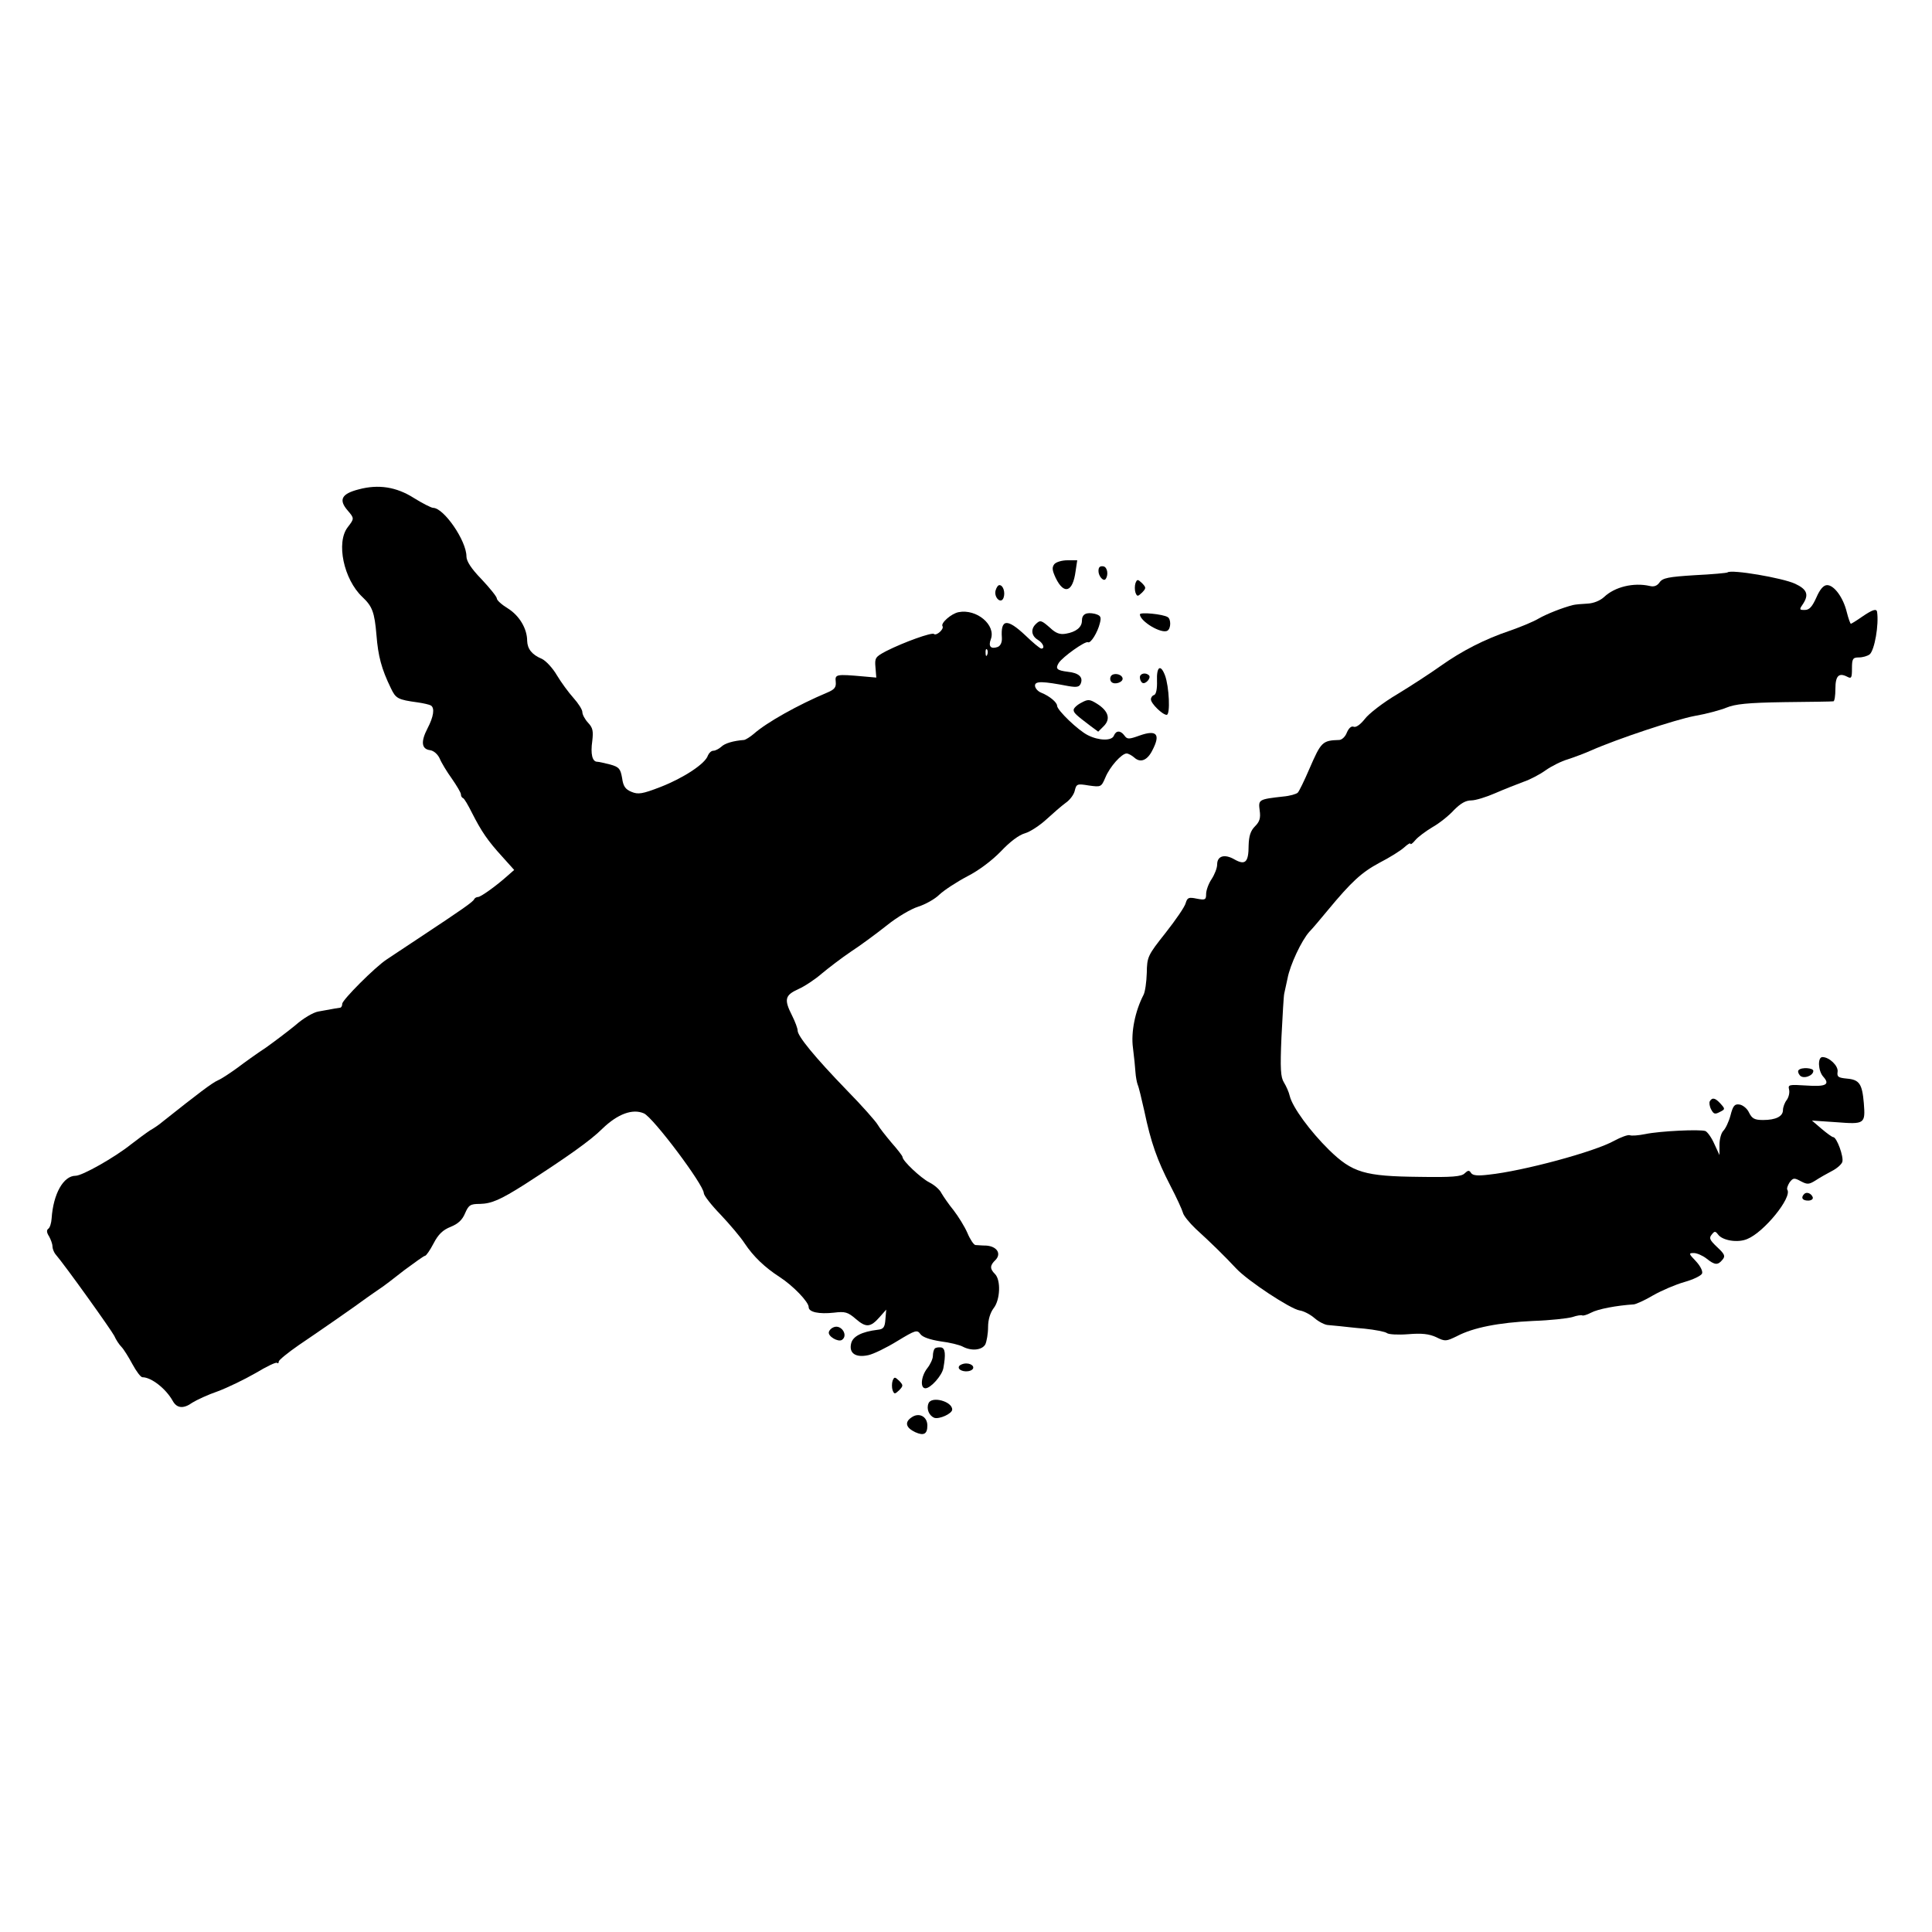
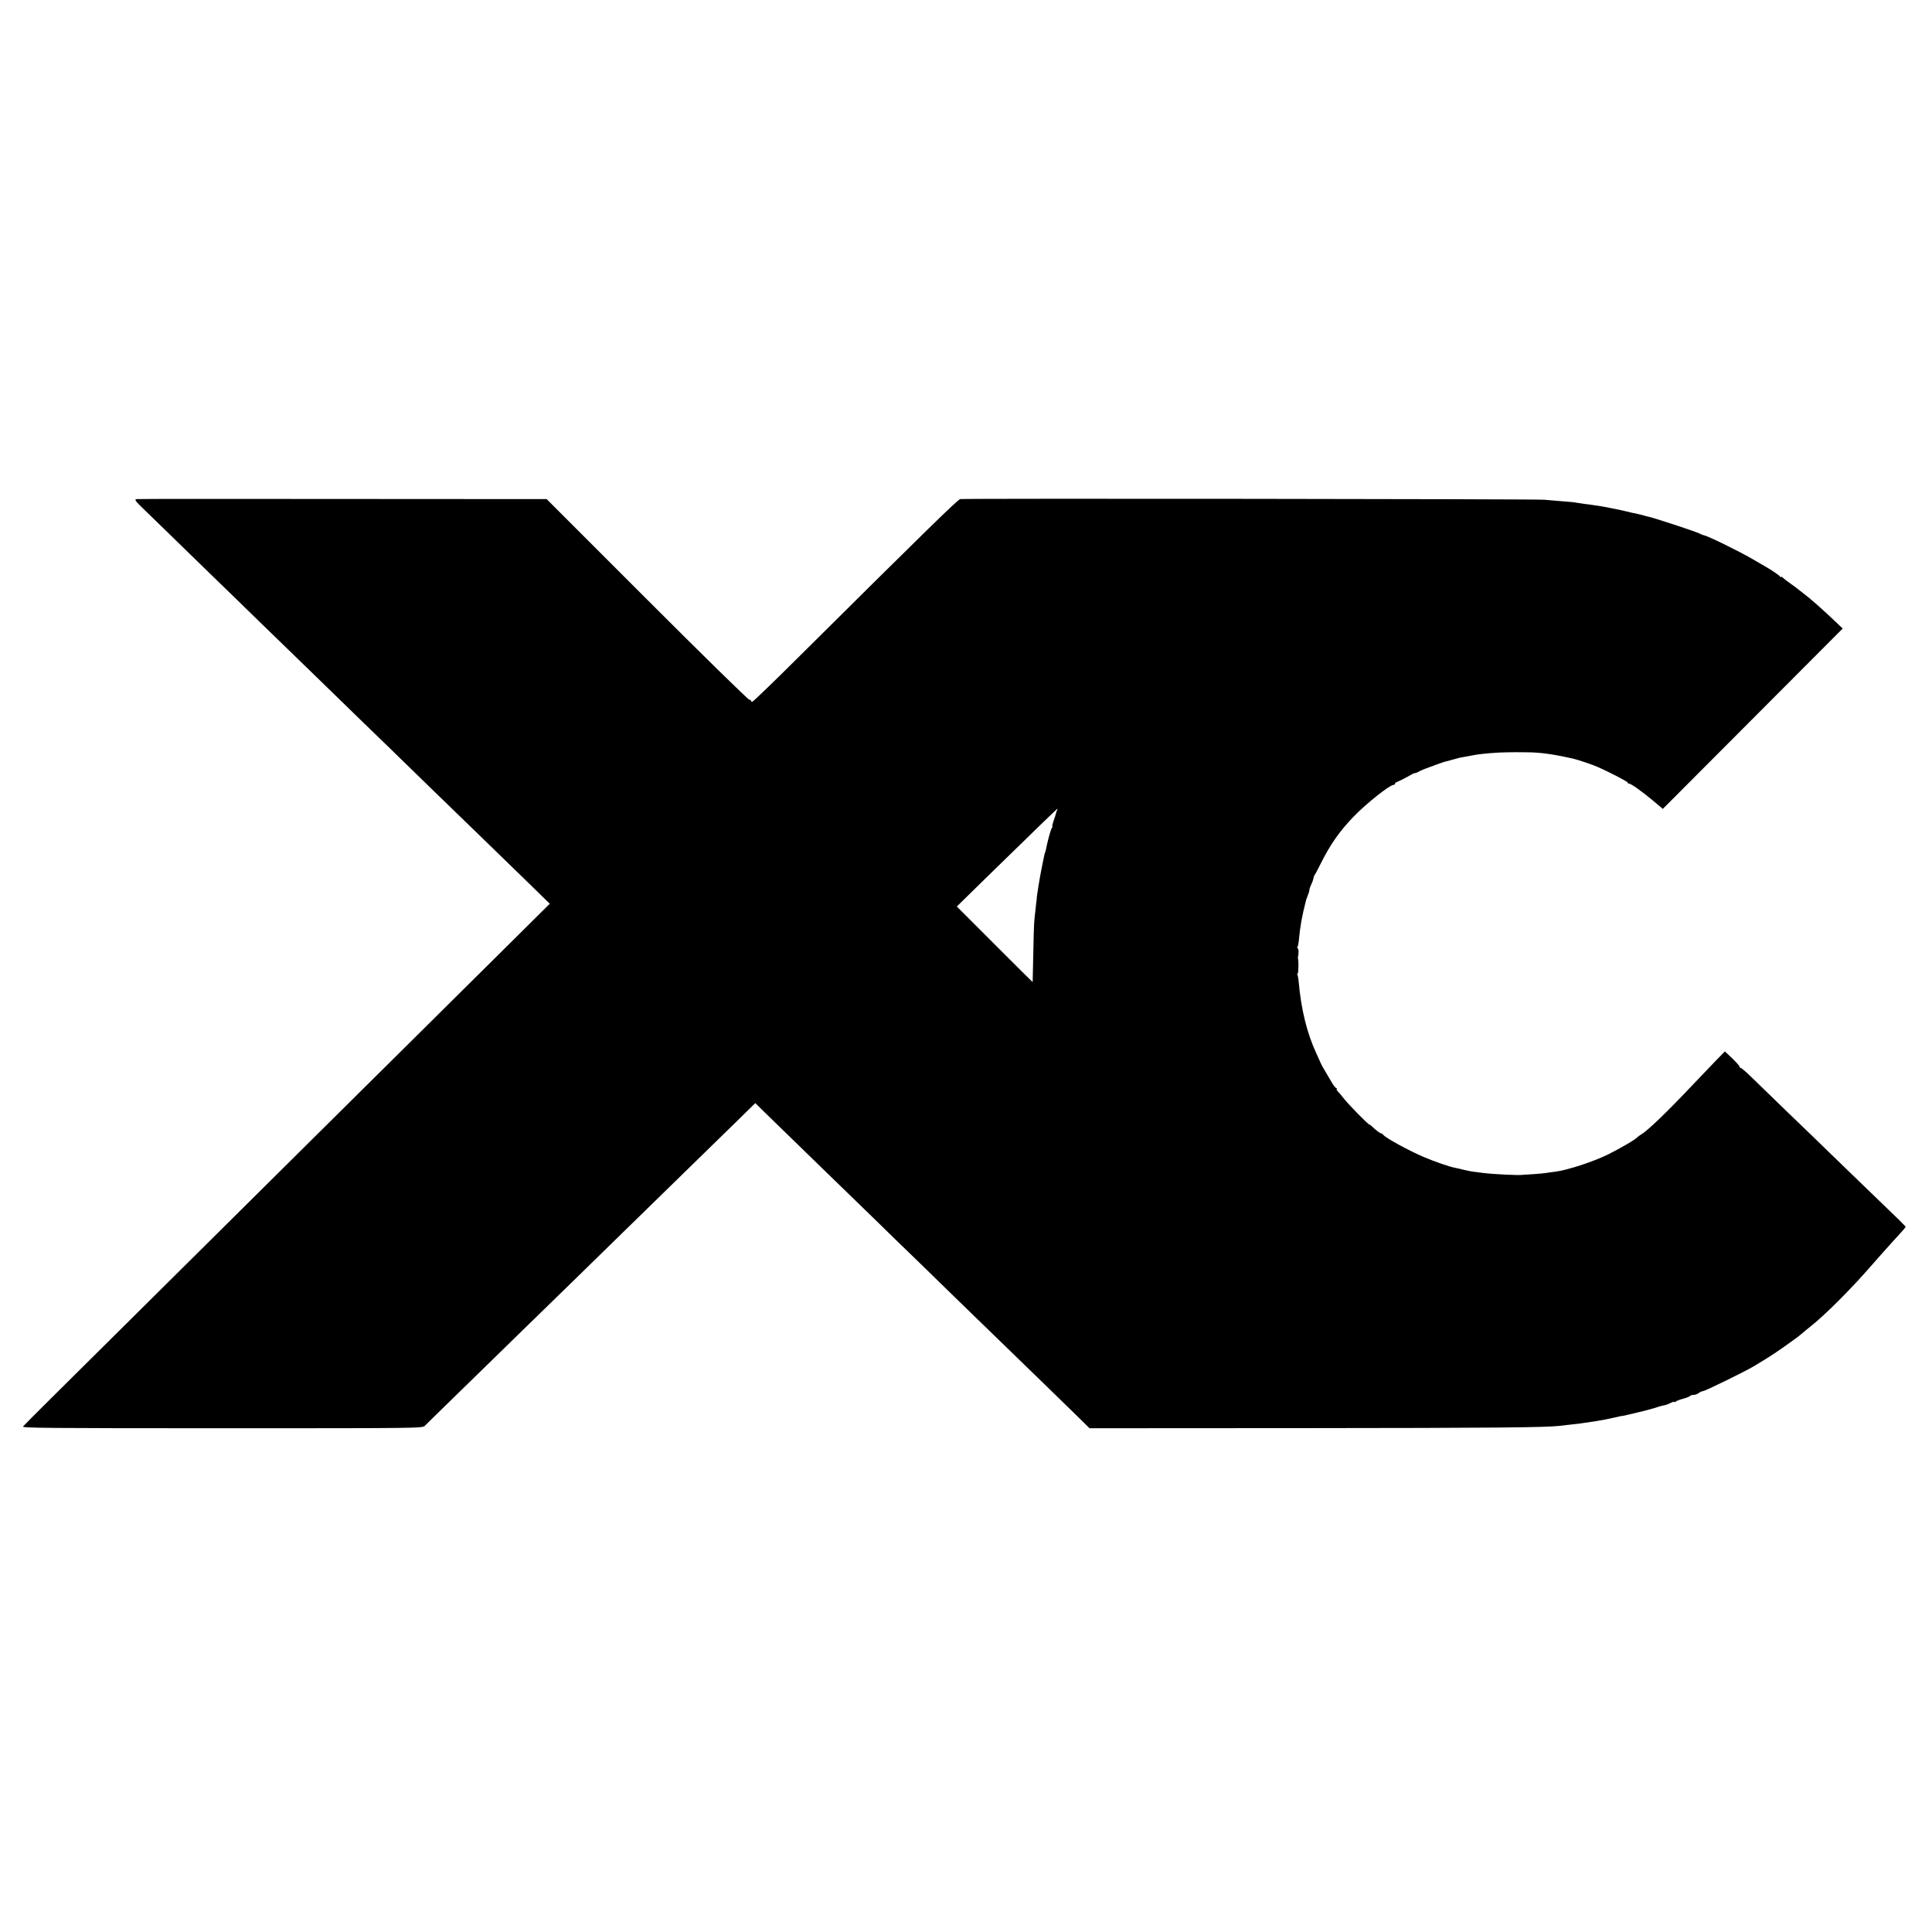
- <svg xmlns="http://www.w3.org/2000/svg" version="1.0" width="700pt" height="700pt" viewBox="0 0 700 700" preserveAspectRatio="xMidYMid meet">
-   <g transform="translate(0,700) scale(0.1,-0.1)" fill="#000000" stroke="none">
-     <path d="M1300 5227 c-63 -16 -74 -38 -40 -77 24 -28 24 -29 0 -60 -43 -55 -15 -189 53 -253 36 -34 44 -55 51 -138 6 -76 18 -122 52 -192 18 -38 25 -42 98 -52 21 -3 42 -8 47 -11 15 -9 10 -41 -12 -83 -25 -48 -22 -75 9 -79 14 -2 28 -15 35 -30 6 -15 26 -48 44 -73 18 -26 33 -51 33 -57 0 -6 3 -12 8 -14 4 -1 18 -25 32 -53 34 -67 57 -101 109 -158 l44 -49 -24 -21 c-40 -36 -97 -77 -107 -77 -6 0 -12 -4 -14 -8 -3 -9 -45 -38 -193 -136 -55 -36 -111 -74 -125 -83 -41 -27 -160 -146 -160 -160 0 -7 -3 -13 -7 -14 -8 -1 -20 -3 -80 -14 -18 -3 -55 -25 -82 -49 -28 -23 -77 -60 -108 -82 -32 -21 -78 -54 -103 -73 -25 -18 -56 -39 -70 -45 -21 -9 -71 -47 -202 -151 -9 -8 -29 -22 -45 -31 -15 -10 -46 -33 -68 -50 -60 -48 -177 -114 -201 -114 -44 0 -81 -65 -87 -155 -1 -16 -6 -33 -12 -37 -7 -5 -6 -14 3 -28 6 -11 12 -27 12 -35 0 -9 5 -21 10 -28 37 -43 204 -277 214 -297 6 -14 18 -32 26 -40 8 -8 26 -37 40 -63 14 -26 30 -47 36 -47 32 0 85 -41 110 -86 15 -27 39 -29 71 -6 16 10 57 29 92 41 35 13 97 43 137 66 40 24 75 41 78 37 3 -3 6 -1 6 5 0 5 33 32 72 59 74 50 204 140 247 172 13 9 34 24 46 32 13 8 53 39 90 68 38 28 71 52 75 52 4 0 18 20 31 45 17 33 34 49 62 60 27 11 42 25 52 49 13 30 19 34 54 34 42 1 74 15 161 70 155 100 240 160 283 203 55 53 109 73 150 55 33 -14 217 -259 217 -289 0 -8 27 -43 61 -78 33 -35 73 -82 87 -104 32 -48 73 -87 127 -122 48 -31 105 -90 105 -109 0 -18 37 -26 92 -20 40 5 50 2 79 -23 37 -32 53 -31 87 8 l23 26 -3 -35 c-2 -29 -7 -36 -28 -38 -58 -7 -90 -24 -96 -49 -9 -36 16 -53 62 -43 19 4 66 27 105 51 66 40 72 42 84 25 8 -11 35 -20 73 -26 33 -4 69 -13 80 -19 32 -17 70 -13 82 8 5 11 10 39 10 63 0 27 8 52 20 68 24 30 27 102 5 124 -19 19 -19 31 2 51 22 23 5 49 -33 52 -16 0 -34 2 -40 2 -6 1 -19 20 -29 44 -10 23 -33 60 -50 82 -18 22 -37 50 -44 62 -6 13 -26 30 -44 39 -31 16 -97 78 -97 92 0 4 -18 27 -40 52 -21 25 -44 54 -50 65 -6 11 -56 68 -112 125 -117 121 -178 196 -178 216 0 8 -9 32 -20 54 -30 59 -26 74 22 96 23 10 62 36 86 57 24 20 71 56 105 79 34 22 92 65 130 95 37 30 88 60 114 68 25 8 60 27 77 44 17 16 63 46 101 66 43 22 90 58 122 91 32 34 65 59 87 65 18 5 53 28 77 50 24 22 55 49 70 60 15 10 30 30 33 44 6 25 9 26 51 19 44 -6 45 -6 60 29 16 39 59 87 77 87 6 0 19 -7 28 -15 22 -20 47 -10 65 26 31 59 16 76 -46 54 -39 -14 -45 -14 -55 0 -14 19 -30 19 -38 0 -7 -20 -54 -19 -94 1 -35 17 -112 91 -112 107 0 12 -27 35 -57 47 -13 5 -23 17 -23 26 0 17 28 16 122 -2 30 -5 39 -3 44 10 9 23 -8 38 -47 42 -40 5 -46 11 -33 32 14 22 97 81 106 75 10 -5 35 36 43 69 6 23 3 28 -18 34 -31 7 -47 -1 -47 -25 0 -24 -22 -41 -58 -47 -22 -4 -37 2 -57 21 -32 28 -36 30 -53 13 -18 -18 -15 -42 8 -56 20 -12 27 -32 13 -32 -5 0 -31 22 -58 48 -66 62 -90 60 -85 -9 1 -16 -5 -29 -15 -33 -25 -9 -35 2 -25 28 19 51 -51 111 -117 98 -26 -5 -66 -40 -58 -51 6 -11 -23 -36 -31 -28 -7 7 -110 -30 -173 -62 -40 -21 -42 -25 -39 -59 l3 -37 -45 4 c-101 9 -105 8 -102 -19 2 -20 -4 -28 -30 -39 -107 -45 -221 -109 -267 -150 -13 -11 -29 -21 -35 -22 -39 -3 -70 -12 -83 -25 -8 -7 -21 -14 -28 -14 -8 0 -16 -8 -20 -17 -9 -30 -89 -82 -171 -114 -67 -26 -82 -28 -106 -18 -22 9 -30 20 -34 50 -6 34 -11 40 -43 49 -20 5 -41 10 -47 10 -18 0 -25 28 -18 76 4 35 2 47 -15 65 -12 13 -21 30 -21 39 0 9 -15 32 -32 51 -18 20 -45 57 -60 82 -15 26 -40 53 -55 60 -36 15 -52 36 -53 65 0 44 -28 91 -69 117 -23 14 -41 30 -41 37 0 6 -25 37 -55 69 -38 39 -55 66 -55 83 0 57 -82 176 -121 176 -6 0 -38 16 -70 36 -63 40 -128 50 -199 31z m2277 -599 c-3 -8 -6 -5 -6 6 -1 11 2 17 5 13 3 -3 4 -12 1 -19z" />
-     <path d="M3820 4956 c-9 -12 -8 -22 5 -50 30 -62 62 -52 72 24 l6 40 -35 0 c-20 0 -41 -6 -48 -14z" />
-     <path d="M3980 4931 c0 -18 17 -38 25 -30 12 14 8 44 -7 47 -13 2 -18 -3 -18 -17z" />
-     <path d="M6259 4926 c-2 -2 -56 -7 -118 -10 -96 -6 -117 -10 -128 -26 -9 -13 -21 -17 -36 -13 -58 13 -126 -3 -165 -40 -14 -13 -38 -23 -60 -24 -20 -1 -44 -3 -52 -5 -40 -10 -97 -33 -125 -49 -18 -11 -64 -30 -104 -44 -92 -31 -174 -73 -253 -129 -35 -25 -104 -70 -155 -101 -51 -30 -104 -71 -118 -90 -16 -20 -32 -32 -41 -28 -8 3 -17 -5 -24 -21 -5 -14 -17 -26 -27 -27 -62 -2 -66 -6 -109 -105 -18 -42 -37 -81 -42 -86 -5 -5 -29 -12 -53 -14 -89 -10 -90 -11 -85 -50 4 -28 0 -41 -17 -58 -16 -16 -22 -35 -23 -69 0 -61 -12 -73 -51 -51 -36 21 -63 13 -63 -18 0 -13 -9 -36 -20 -53 -11 -16 -20 -41 -20 -54 0 -21 -3 -23 -34 -17 -29 6 -34 4 -40 -16 -3 -13 -36 -61 -73 -108 -65 -82 -67 -87 -68 -145 -1 -33 -6 -69 -12 -80 -30 -58 -46 -135 -38 -192 4 -32 8 -71 9 -88 1 -16 5 -37 8 -45 4 -8 14 -51 24 -95 24 -115 47 -179 94 -270 23 -44 43 -88 46 -99 2 -10 23 -36 46 -58 55 -50 104 -98 147 -144 42 -45 197 -147 230 -152 14 -2 38 -14 54 -28 15 -13 38 -25 50 -25 12 -1 31 -3 42 -4 11 -1 51 -6 89 -9 38 -4 75 -11 81 -16 6 -5 41 -7 78 -4 49 4 75 1 101 -11 32 -16 36 -15 75 4 59 31 151 49 276 55 61 2 124 9 142 14 17 6 33 8 36 6 2 -2 17 2 32 10 24 13 92 26 155 30 8 1 40 15 70 33 30 17 81 39 113 48 32 9 61 23 64 31 3 9 -7 28 -23 45 -26 27 -26 29 -7 29 11 0 32 -9 46 -20 30 -24 41 -25 58 -4 11 13 8 20 -20 46 -26 25 -30 32 -19 45 10 13 13 13 23 0 16 -22 72 -31 106 -16 61 25 162 150 145 178 -3 4 1 16 8 27 13 17 17 17 41 4 23 -12 29 -12 53 3 15 10 42 25 59 34 18 9 35 24 38 33 6 18 -20 90 -33 90 -4 0 -23 14 -42 30 l-35 30 89 -6 c102 -8 105 -6 99 69 -6 70 -16 85 -61 89 -31 3 -37 6 -34 25 3 21 -30 53 -55 53 -18 0 -16 -50 3 -71 26 -29 9 -37 -62 -32 -62 4 -66 3 -62 -14 3 -11 -1 -28 -8 -38 -8 -10 -14 -27 -14 -37 0 -23 -26 -36 -72 -36 -31 0 -40 5 -51 27 -6 14 -22 27 -34 29 -18 3 -24 -4 -33 -39 -6 -23 -18 -48 -26 -56 -8 -8 -14 -31 -14 -51 l0 -37 -19 41 c-10 23 -25 43 -32 46 -20 7 -166 0 -218 -11 -25 -5 -50 -7 -56 -4 -7 2 -32 -7 -56 -20 -71 -40 -331 -110 -455 -123 -41 -5 -58 -3 -64 6 -7 11 -11 10 -23 -1 -11 -12 -45 -15 -164 -13 -199 2 -243 15 -328 98 -68 67 -132 154 -142 195 -3 14 -13 36 -21 49 -12 19 -14 49 -9 165 4 78 8 149 10 157 2 8 7 33 12 55 9 49 51 138 79 169 12 12 41 47 66 77 87 105 123 138 188 173 37 19 77 44 90 56 12 11 22 17 22 13 1 -4 8 1 18 13 9 11 37 32 62 47 25 14 60 42 78 62 24 24 42 35 63 35 15 0 54 12 86 26 32 14 78 32 102 41 24 8 60 27 81 42 21 15 57 33 81 40 24 8 62 22 84 32 95 42 306 112 375 125 41 7 93 21 115 30 32 13 76 18 210 20 94 1 173 2 178 3 4 1 7 21 7 45 0 47 12 60 43 44 15 -8 17 -4 17 30 0 35 3 40 25 40 14 0 31 5 39 11 18 15 34 108 27 154 -2 13 -17 8 -55 -18 -20 -14 -38 -25 -40 -25 -2 0 -9 19 -15 43 -13 53 -46 97 -71 97 -13 0 -26 -15 -39 -45 -15 -33 -25 -45 -42 -45 -20 0 -21 1 -5 24 20 32 13 51 -30 71 -45 21 -232 53 -245 41z" />
-     <path d="M4114 4887 c-3 -9 -3 -25 0 -34 6 -15 8 -15 24 0 15 16 15 18 0 34 -16 15 -18 15 -24 0z" />
-     <path d="M3607 4860 c-6 -25 20 -50 29 -26 7 19 -1 46 -15 46 -5 0 -11 -9 -14 -20z" />
-     <path d="M4130 4774 c1 -26 79 -72 100 -59 13 8 13 42 1 49 -17 11 -101 19 -101 10z" />
-     <path d="M4192 4533 c1 -28 -3 -48 -10 -51 -7 -2 -12 -9 -12 -16 0 -15 42 -56 57 -56 14 0 9 103 -6 143 -16 42 -31 32 -29 -20z" />
-     <path d="M4025 4550 c-4 -7 -3 -16 2 -21 12 -12 45 0 40 15 -5 15 -34 19 -42 6z" />
-     <path d="M4130 4546 c0 -8 4 -17 9 -20 11 -7 33 18 24 27 -12 12 -33 7 -33 -7z" />
-     <path d="M3918 4454 c-16 -8 -28 -20 -28 -26 0 -11 8 -18 62 -59 l27 -20 20 20 c26 26 17 55 -24 81 -27 17 -33 17 -57 4z" />
-     <path d="M6517 3123 c-4 -3 -2 -12 4 -19 12 -15 49 -2 49 16 0 11 -43 14 -53 3z" />
-     <path d="M6195 3010 c-3 -5 -1 -19 5 -30 9 -17 14 -18 31 -9 20 10 20 11 3 30 -19 21 -30 24 -39 9z" />
-     <path d="M6537 2674 c-13 -13 -7 -24 14 -24 11 0 19 5 17 12 -5 14 -22 21 -31 12z" />
-     <path d="M3020 2191 c-8 -3 -16 -11 -17 -18 -3 -15 33 -36 47 -28 25 16 -2 58 -30 46z" />
-     <path d="M3387 2114 c-4 -4 -7 -16 -7 -27 0 -10 -9 -30 -20 -44 -23 -29 -27 -73 -7 -73 19 0 60 46 65 73 9 50 7 72 -8 75 -9 1 -19 0 -23 -4z" />
-     <path d="M3475 2050 c-8 -13 20 -24 41 -16 20 8 9 26 -16 26 -10 0 -22 -5 -25 -10z" />
-     <path d="M3234 1997 c-3 -9 -3 -25 0 -34 6 -15 8 -15 24 0 15 16 15 18 0 34 -16 15 -18 15 -24 0z" />
-     <path d="M3364 1915 c-8 -20 2 -44 21 -52 18 -6 65 15 65 30 0 30 -76 50 -86 22z" />
-     <path d="M3302 1864 c-25 -17 -20 -37 14 -53 31 -14 44 -7 44 24 0 33 -31 49 -58 29z" />
+ <svg xmlns="http://www.w3.org/2000/svg" version="1.0" width="1536pt" height="1536pt" viewBox="0 0 1536 1536" preserveAspectRatio="xMidYMid meet">
+   <g transform="translate(0,1536) scale(0.1,-0.1)" fill="#000000" stroke="none">
+     <path d="M1089 11392 c-23 -3 -19 -10 64 -90 50 -48 125 -121 167 -162 42 -41 197 -192 344 -335 148 -143 326 -316 396 -385 71 -69 235 -228 366 -355 130 -126 276 -268 324 -315 48 -47 196 -191 330 -320 133 -129 288 -280 344 -335 57 -55 217 -210 356 -345 139 -135 328 -319 422 -410 l169 -165 -711 -705 c-391 -388 -904 -896 -1140 -1130 -644 -639 -1883 -1868 -2118 -2101 -114 -113 -212 -212 -219 -220 -10 -12 192 -14 1582 -14 1580 0 1594 0 1613 20 10 11 136 133 278 272 142 139 332 323 420 410 89 87 280 273 424 413 144 140 338 330 431 421 93 91 285 278 426 416 142 139 346 337 453 442 l195 191 75 -74 c137 -134 245 -239 505 -491 142 -137 311 -302 376 -365 64 -63 226 -221 360 -350 133 -129 290 -282 349 -340 60 -58 210 -204 335 -325 278 -269 463 -450 574 -558 l83 -82 1717 1 c1490 1 1908 5 2021 18 14 2 56 7 94 11 66 7 81 9 151 20 17 2 48 7 70 11 22 3 66 12 98 19 31 7 60 14 62 14 3 1 6 1 8 2 1 0 11 2 22 3 17 3 54 12 170 40 37 9 102 28 115 33 8 3 26 8 39 10 13 2 37 11 53 19 15 8 28 12 28 8 0 -4 6 -2 13 3 6 6 33 16 60 23 26 7 50 17 53 21 3 5 15 9 28 9 12 0 31 7 42 15 10 8 25 15 33 15 16 0 336 157 403 197 121 73 148 90 241 155 91 64 119 85 151 113 6 6 34 28 61 50 114 90 317 293 475 474 14 17 103 117 165 186 15 17 47 52 71 78 24 26 44 50 44 53 0 6 -40 45 -328 322 -95 92 -219 212 -276 267 -56 55 -201 195 -321 310 -119 116 -253 245 -297 288 -43 42 -83 77 -89 77 -5 0 -9 4 -9 9 0 8 -34 45 -92 99 l-25 23 -71 -73 c-39 -40 -117 -122 -174 -182 -222 -235 -371 -378 -427 -410 -9 -5 -18 -12 -21 -15 -16 -20 -135 -89 -235 -139 -120 -59 -329 -127 -425 -138 -19 -2 -48 -6 -65 -9 -16 -3 -64 -7 -105 -10 -41 -2 -77 -5 -80 -5 -31 -6 -238 4 -330 16 -25 3 -56 8 -70 9 -14 2 -45 8 -70 14 -25 7 -54 13 -65 15 -52 10 -163 48 -259 89 -111 47 -296 148 -317 173 -6 8 -15 14 -20 14 -8 0 -43 27 -75 58 -7 6 -15 12 -18 12 -9 0 -160 154 -196 199 -19 24 -42 52 -52 62 -9 9 -14 20 -11 23 4 3 2 6 -4 6 -5 0 -23 23 -39 51 -16 28 -39 67 -51 87 -13 20 -27 47 -33 60 -5 13 -22 49 -36 80 -74 161 -119 345 -139 565 -2 26 -7 52 -10 57 -3 6 -3 10 2 10 6 0 9 102 2 120 -1 3 0 10 1 15 6 30 5 65 -3 65 -4 0 -5 5 -2 11 4 5 9 29 11 52 12 121 23 184 58 322 2 6 8 23 14 38 7 16 12 34 12 41 0 7 6 26 14 42 8 16 16 38 18 49 2 11 5 22 8 25 3 3 25 43 48 90 78 157 152 262 266 380 100 103 285 250 315 250 6 0 11 4 11 9 0 5 9 13 21 16 11 4 47 22 80 40 32 19 59 32 59 29 0 -3 10 1 23 8 12 7 36 18 52 24 63 24 151 56 165 59 8 1 35 9 60 16 57 16 48 14 100 23 25 5 54 10 65 12 52 11 188 23 275 23 59 1 65 1 150 0 107 0 224 -17 380 -54 32 -8 143 -45 178 -61 93 -40 242 -118 242 -125 0 -5 5 -9 11 -9 16 0 95 -56 187 -132 l82 -69 715 717 715 717 -59 56 c-94 90 -198 182 -250 221 -19 14 -39 30 -45 35 -6 6 -32 25 -58 43 -25 18 -54 39 -62 48 -9 8 -16 12 -16 7 0 -4 -4 -3 -8 3 -6 10 -66 51 -117 80 -11 6 -58 34 -105 61 -111 64 -352 182 -382 187 -7 1 -22 7 -33 13 -33 17 -373 129 -417 137 -7 1 -22 5 -33 9 -11 3 -31 8 -45 11 -14 2 -52 11 -85 19 -33 8 -76 18 -95 21 -19 3 -46 9 -60 12 -14 3 -36 7 -50 9 -14 2 -41 6 -60 9 -19 3 -53 8 -75 10 -22 3 -49 7 -60 9 -11 3 -58 8 -105 11 -47 4 -116 10 -155 13 -73 6 -4604 11 -4641 5 -20 -4 -269 -247 -1296 -1267 -191 -190 -352 -345 -358 -345 -5 0 -10 5 -10 11 0 5 -5 7 -10 4 -6 -4 -371 354 -812 795 l-802 802 -1615 1 c-889 1 -1628 1 -1642 -1z m7316 -2472 c-3 -5 -8 -18 -10 -27 -2 -10 -10 -37 -19 -60 -8 -24 -13 -43 -9 -43 3 0 1 -6 -4 -12 -9 -11 -36 -110 -48 -174 -2 -10 -4 -19 -5 -19 -2 0 -8 -23 -15 -60 -3 -16 -10 -50 -15 -75 -11 -51 -40 -228 -38 -238 0 -4 0 -9 -1 -12 -1 -3 -4 -25 -6 -50 -3 -25 -7 -65 -10 -90 -5 -37 -8 -146 -15 -508 0 -1 -136 133 -301 299 l-302 302 249 244 c382 373 547 533 551 533 2 0 1 -4 -2 -10z" />
  </g>
</svg>
